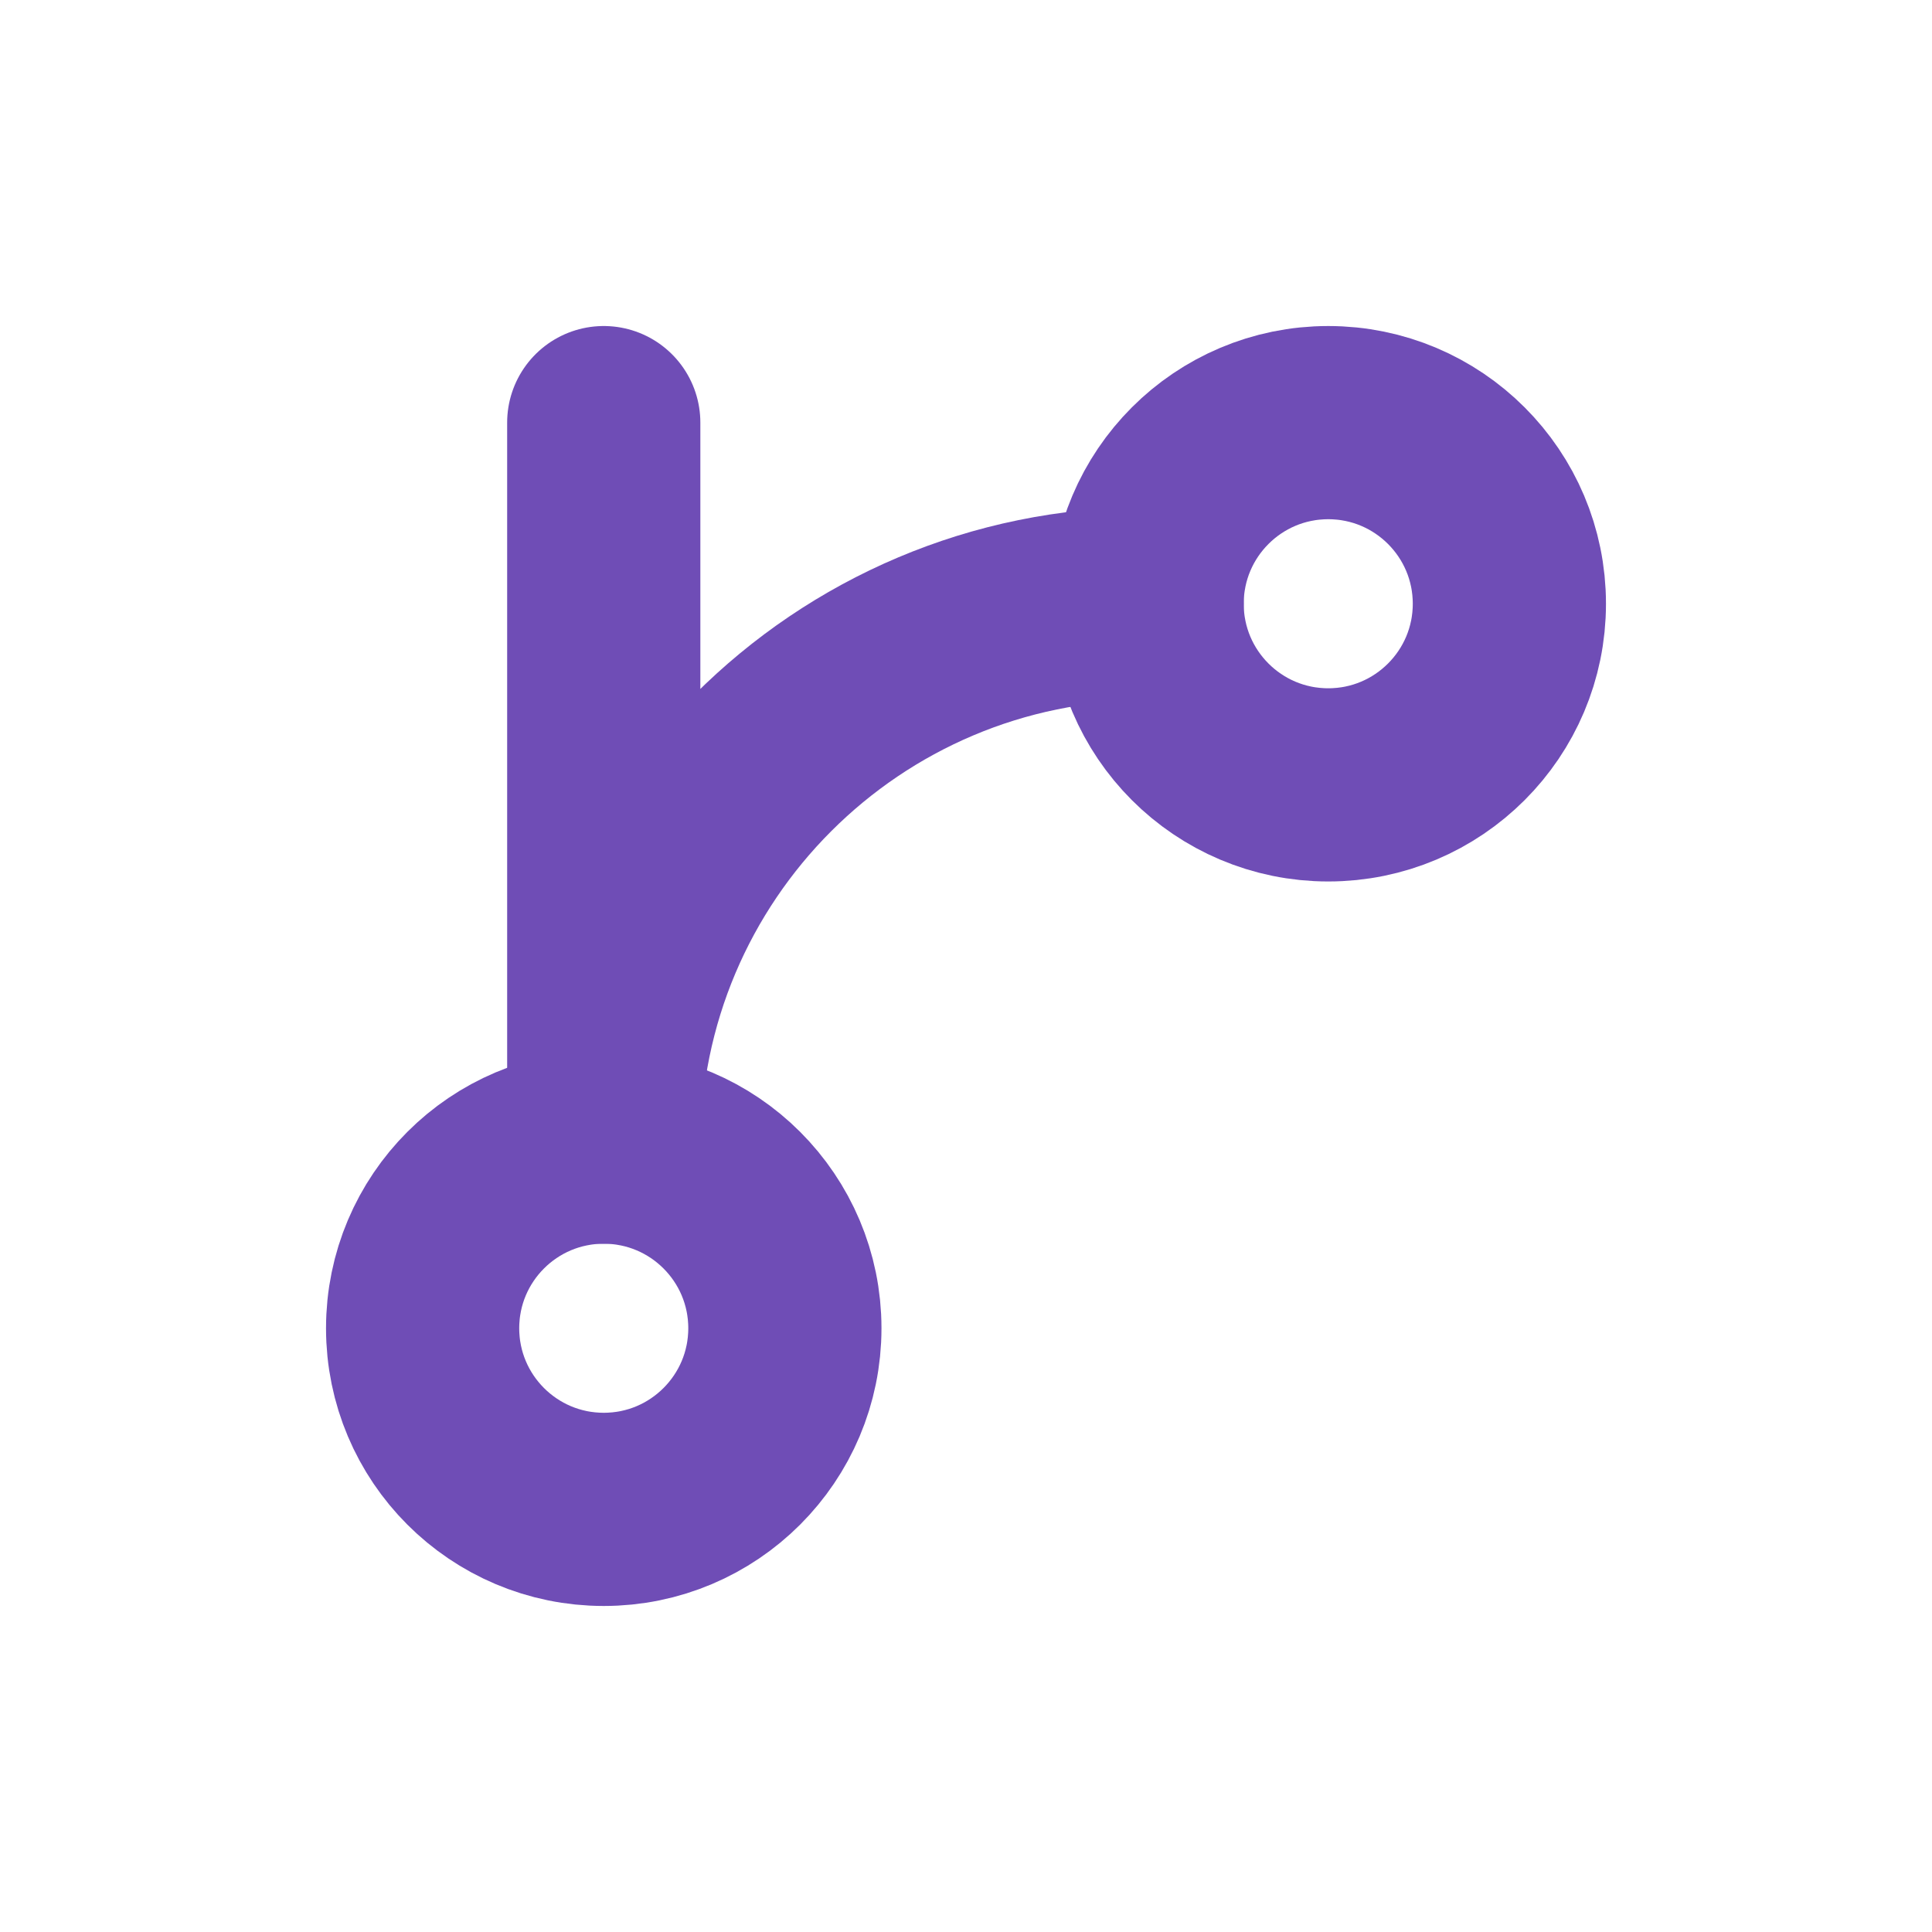
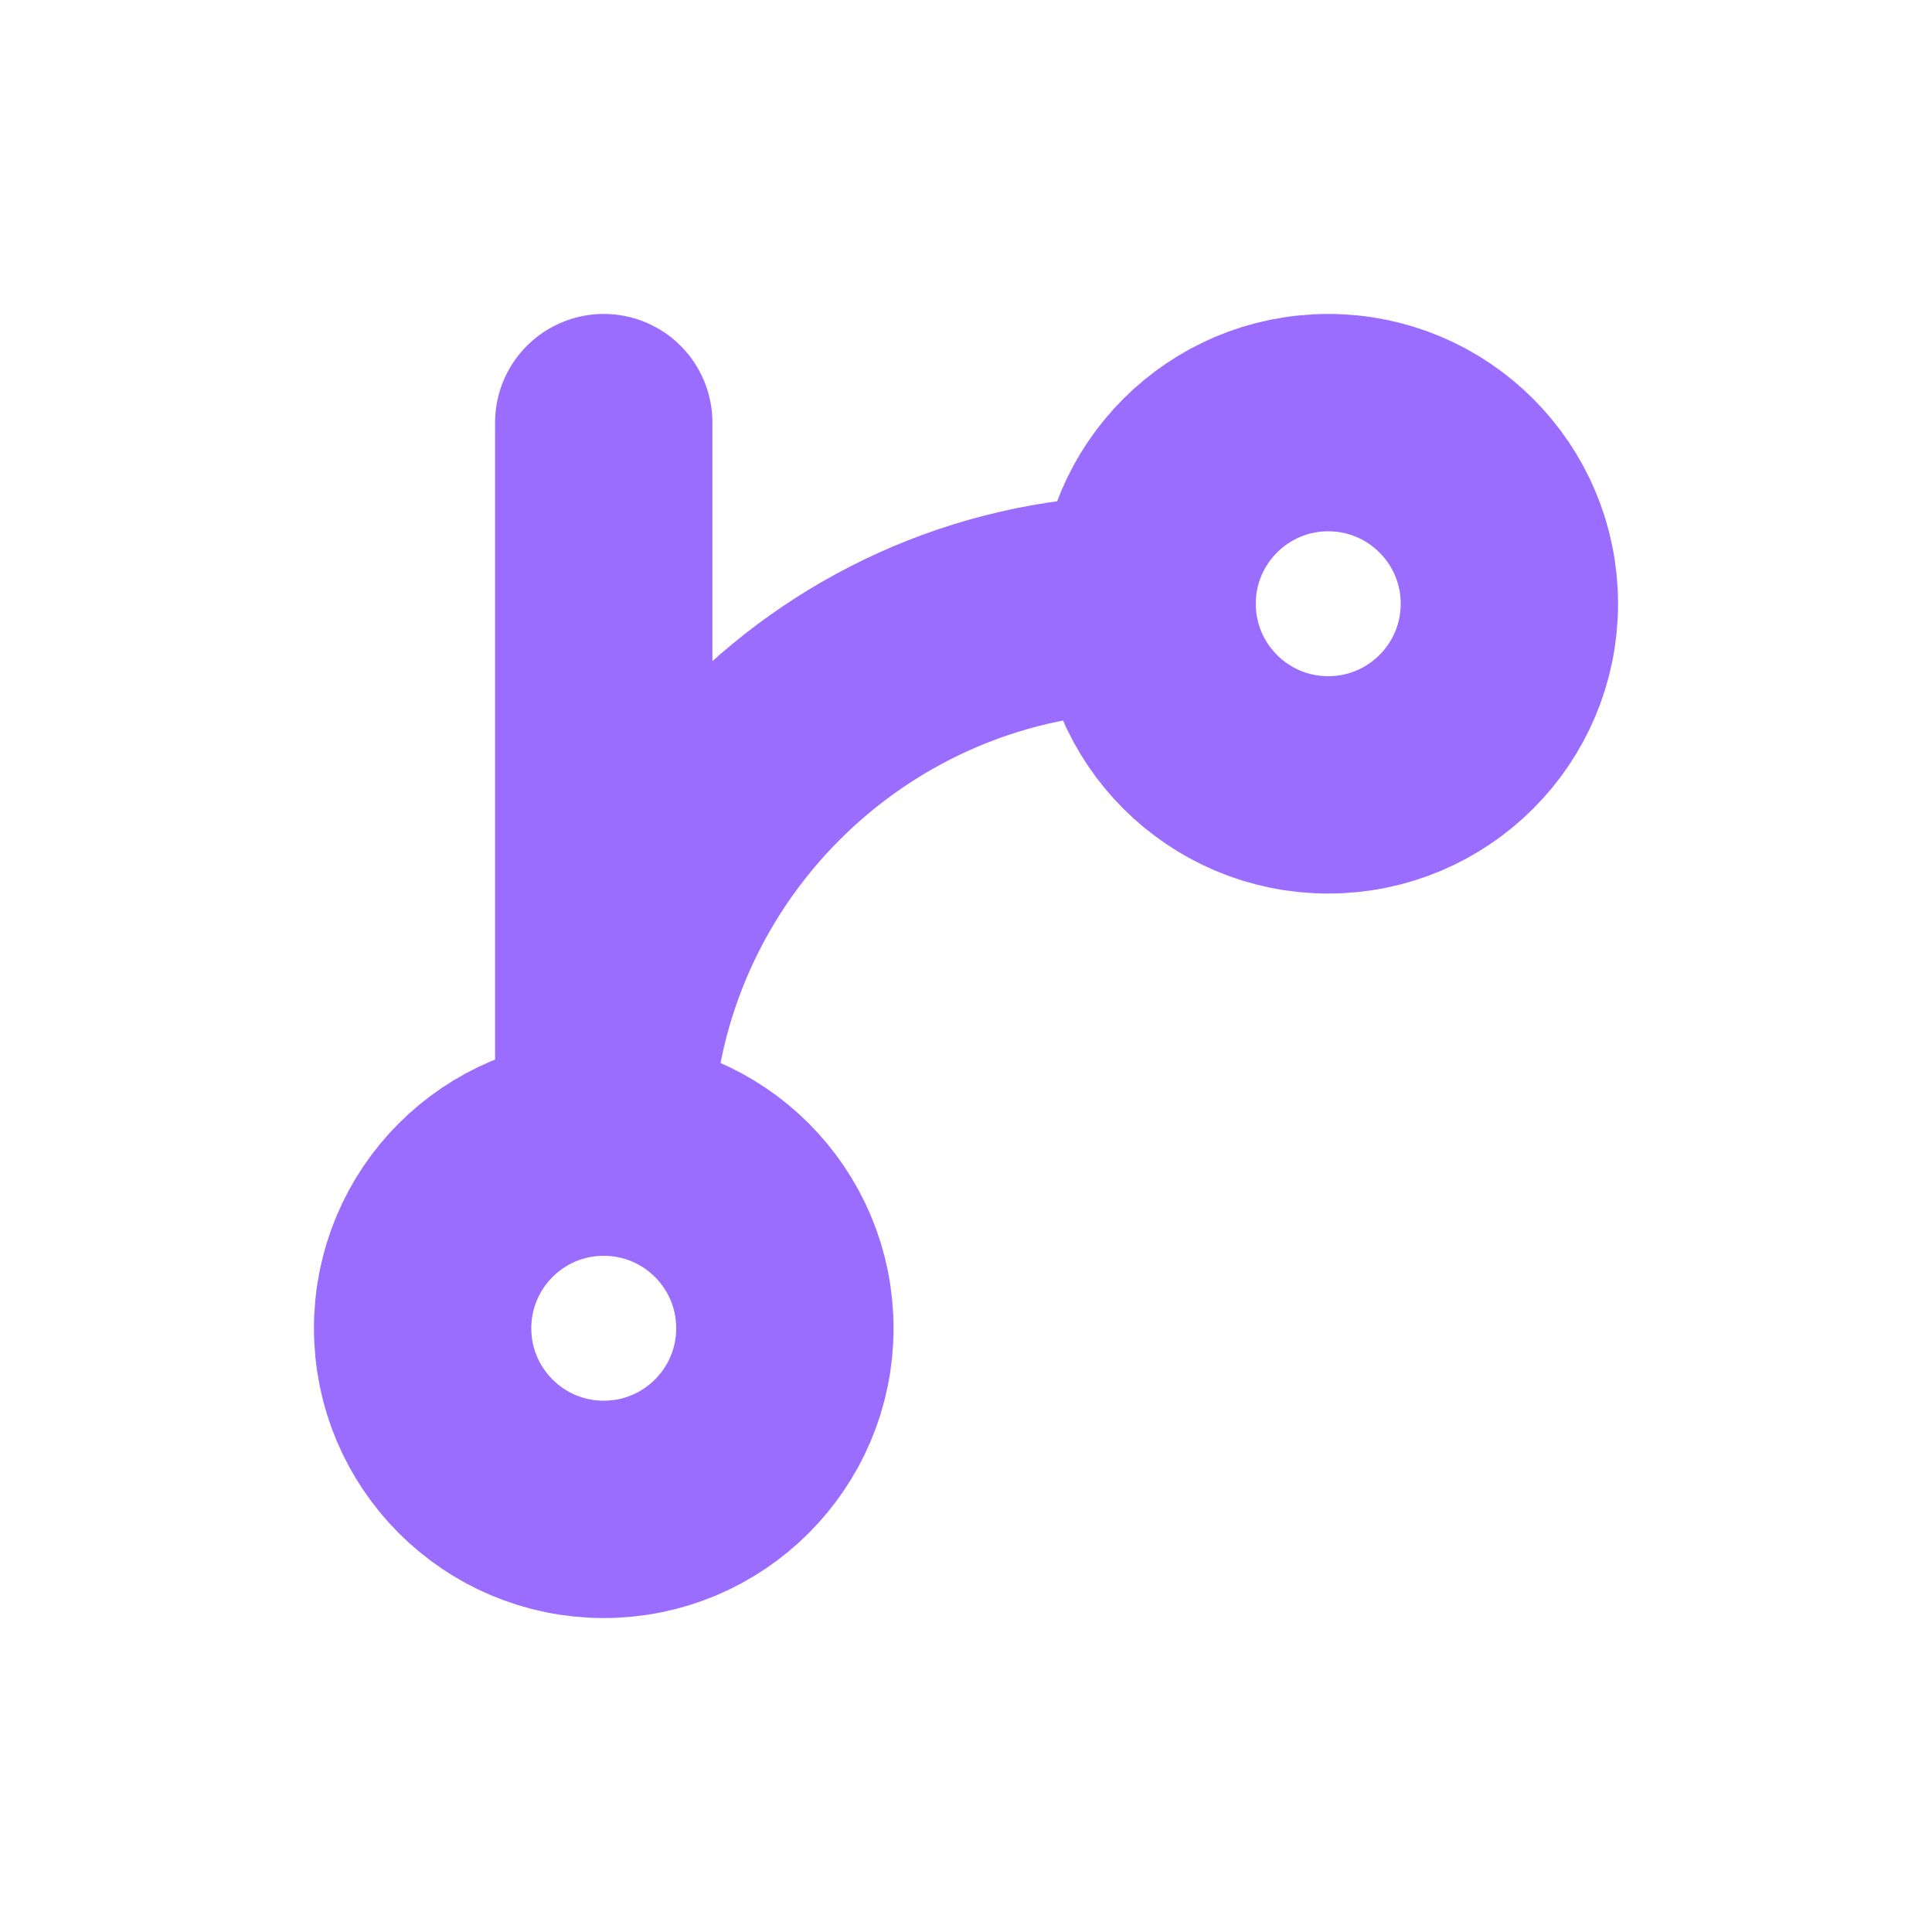
<svg xmlns="http://www.w3.org/2000/svg" viewBox="0 0 64 64">
-   <g transform="translate(8 8) scale(2)" fill="none" stroke="#6f4db6" stroke-width="3.2" stroke-linecap="round" stroke-linejoin="round">
+   <g transform="translate(8 8) scale(2)" fill="none" stroke="#9B6DFF" stroke-width="3.6" stroke-linecap="round" stroke-linejoin="round">
    <path d="M15 6a9 9 0 0 0-9 9V3" />
    <circle cx="18" cy="6" r="3" />
    <circle cx="6" cy="18" r="3" />
  </g>
</svg>
